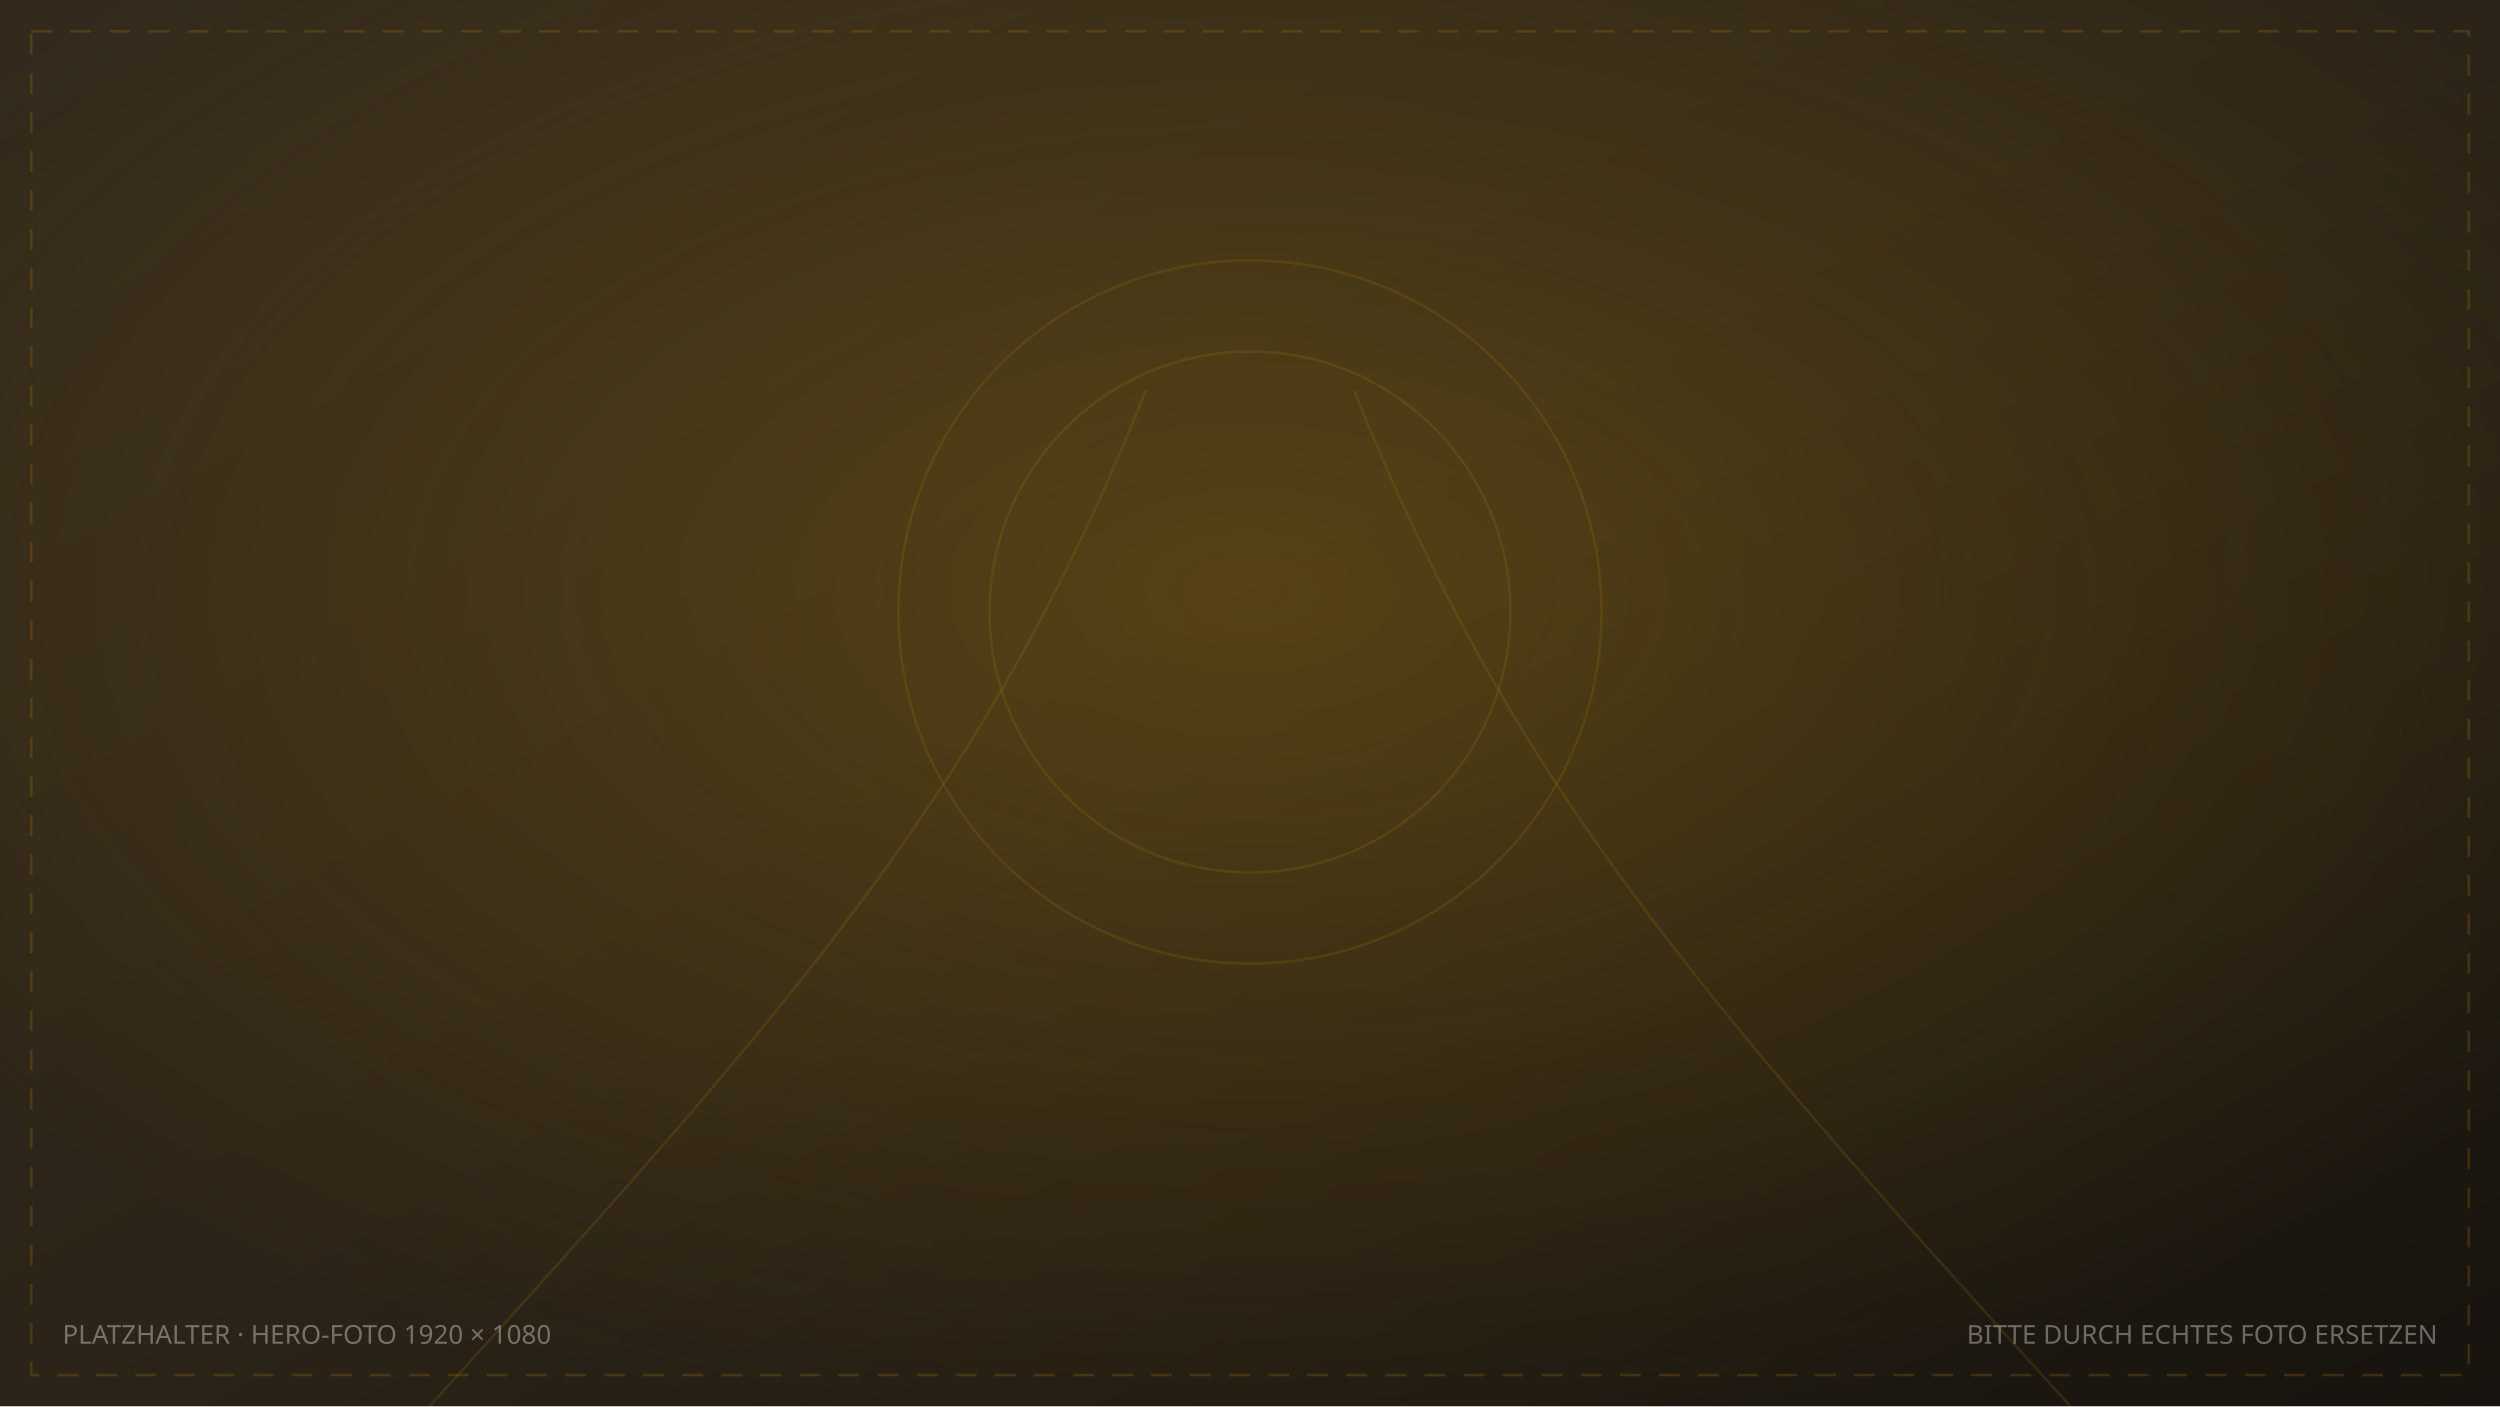
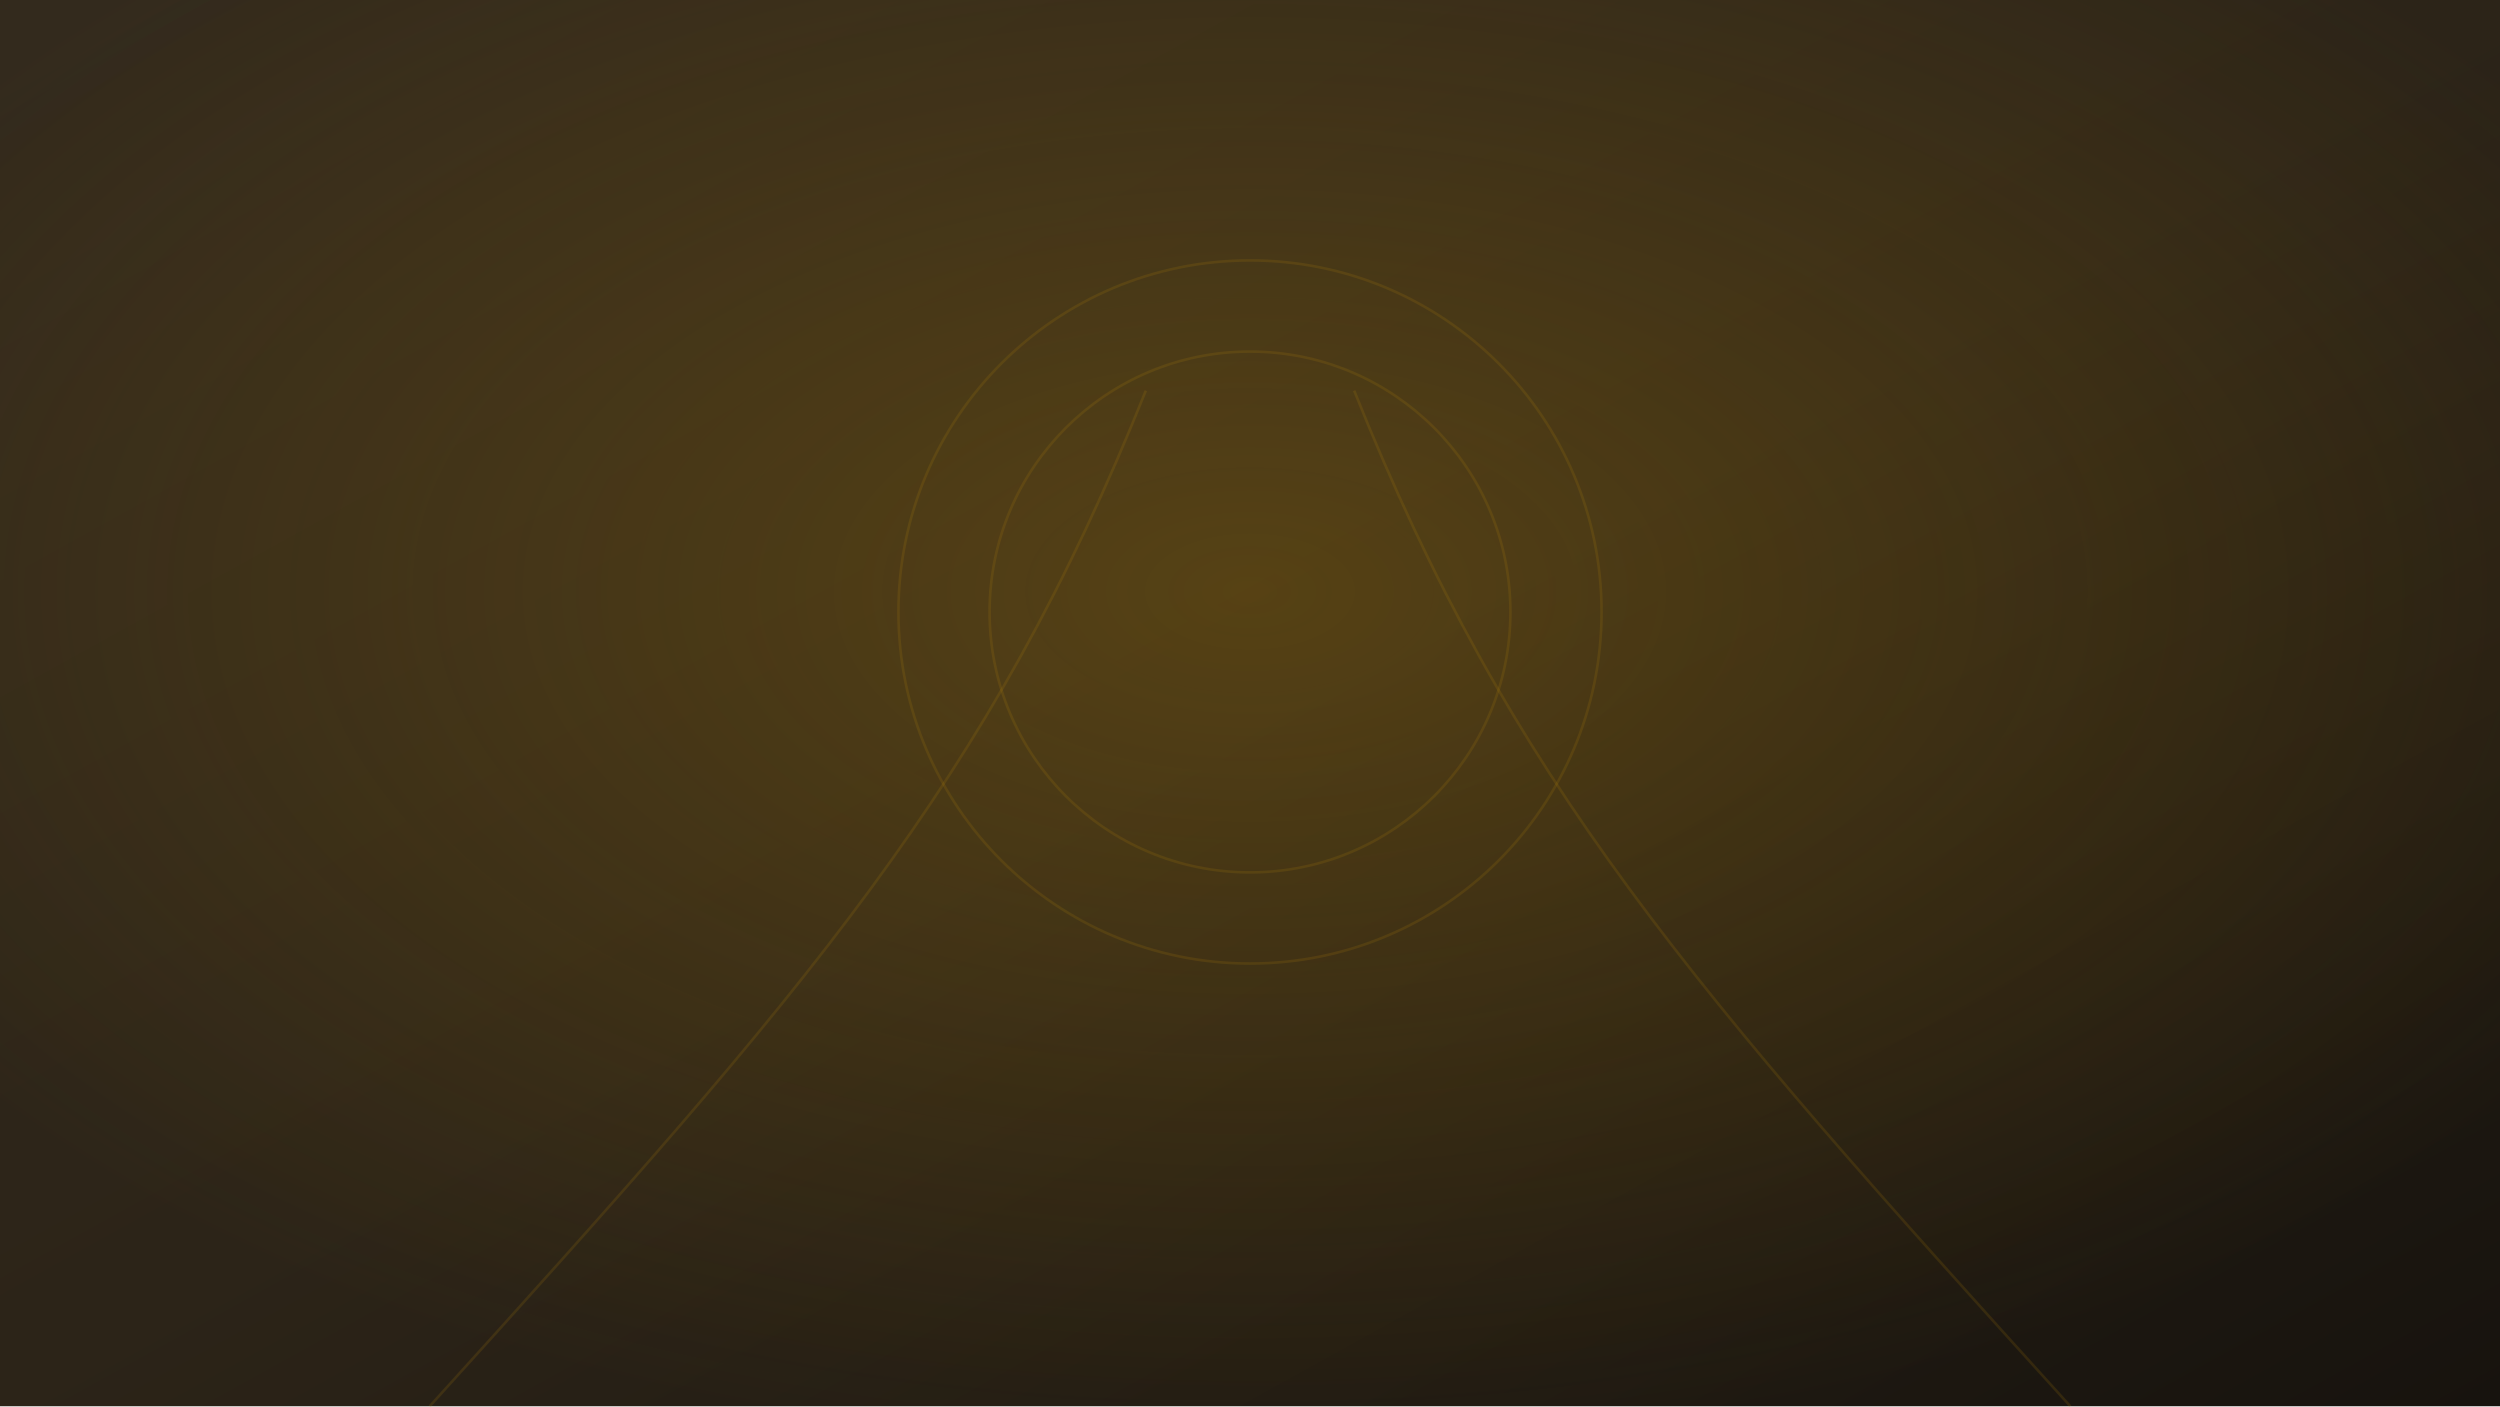
- <svg xmlns="http://www.w3.org/2000/svg" width="1920" height="1080" viewBox="0 0 1920 1080" role="img" aria-label="Platzhalter Hero-Bild 1920x1080">
+ <svg xmlns="http://www.w3.org/2000/svg" width="1920" height="1080" viewBox="0 0 1920 1080" role="img" aria-label="Duo Infatico">
  <defs>
    <linearGradient id="bg" x1="0" y1="0" x2="1" y2="1">
      <stop offset="0%" stop-color="#332a1d" />
      <stop offset="50%" stop-color="#2c2418" />
      <stop offset="100%" stop-color="#17130e" />
    </linearGradient>
    <radialGradient id="glow" cx="50%" cy="42%" r="62%">
      <stop offset="0%" stop-color="#b8860b" stop-opacity="0.30" />
      <stop offset="100%" stop-color="#b8860b" stop-opacity="0" />
    </radialGradient>
  </defs>
  <rect width="1920" height="1080" fill="url(#bg)" />
  <rect width="1920" height="1080" fill="url(#glow)" />
  <g fill="none" stroke="#b8860b" stroke-opacity="0.16" stroke-width="2">
    <path d="M330 1080 C 620 760, 760 600, 880 300" />
    <path d="M1590 1080 C 1300 760, 1160 600, 1040 300" />
    <circle cx="960" cy="470" r="200" />
    <circle cx="960" cy="470" r="270" />
  </g>
-   <g font-family="system-ui, sans-serif" font-size="20" fill="#f5f0e8" fill-opacity="0.38">
-     <text x="48" y="1032">PLATZHALTER · HERO-FOTO 1920 × 1080</text>
-     <text x="1872" y="1032" text-anchor="end">BITTE DURCH ECHTES FOTO ERSETZEN</text>
-   </g>
-   <rect x="24" y="24" width="1872" height="1032" fill="none" stroke="#b8860b" stroke-opacity="0.22" stroke-width="2" stroke-dasharray="16 14" />
</svg>
